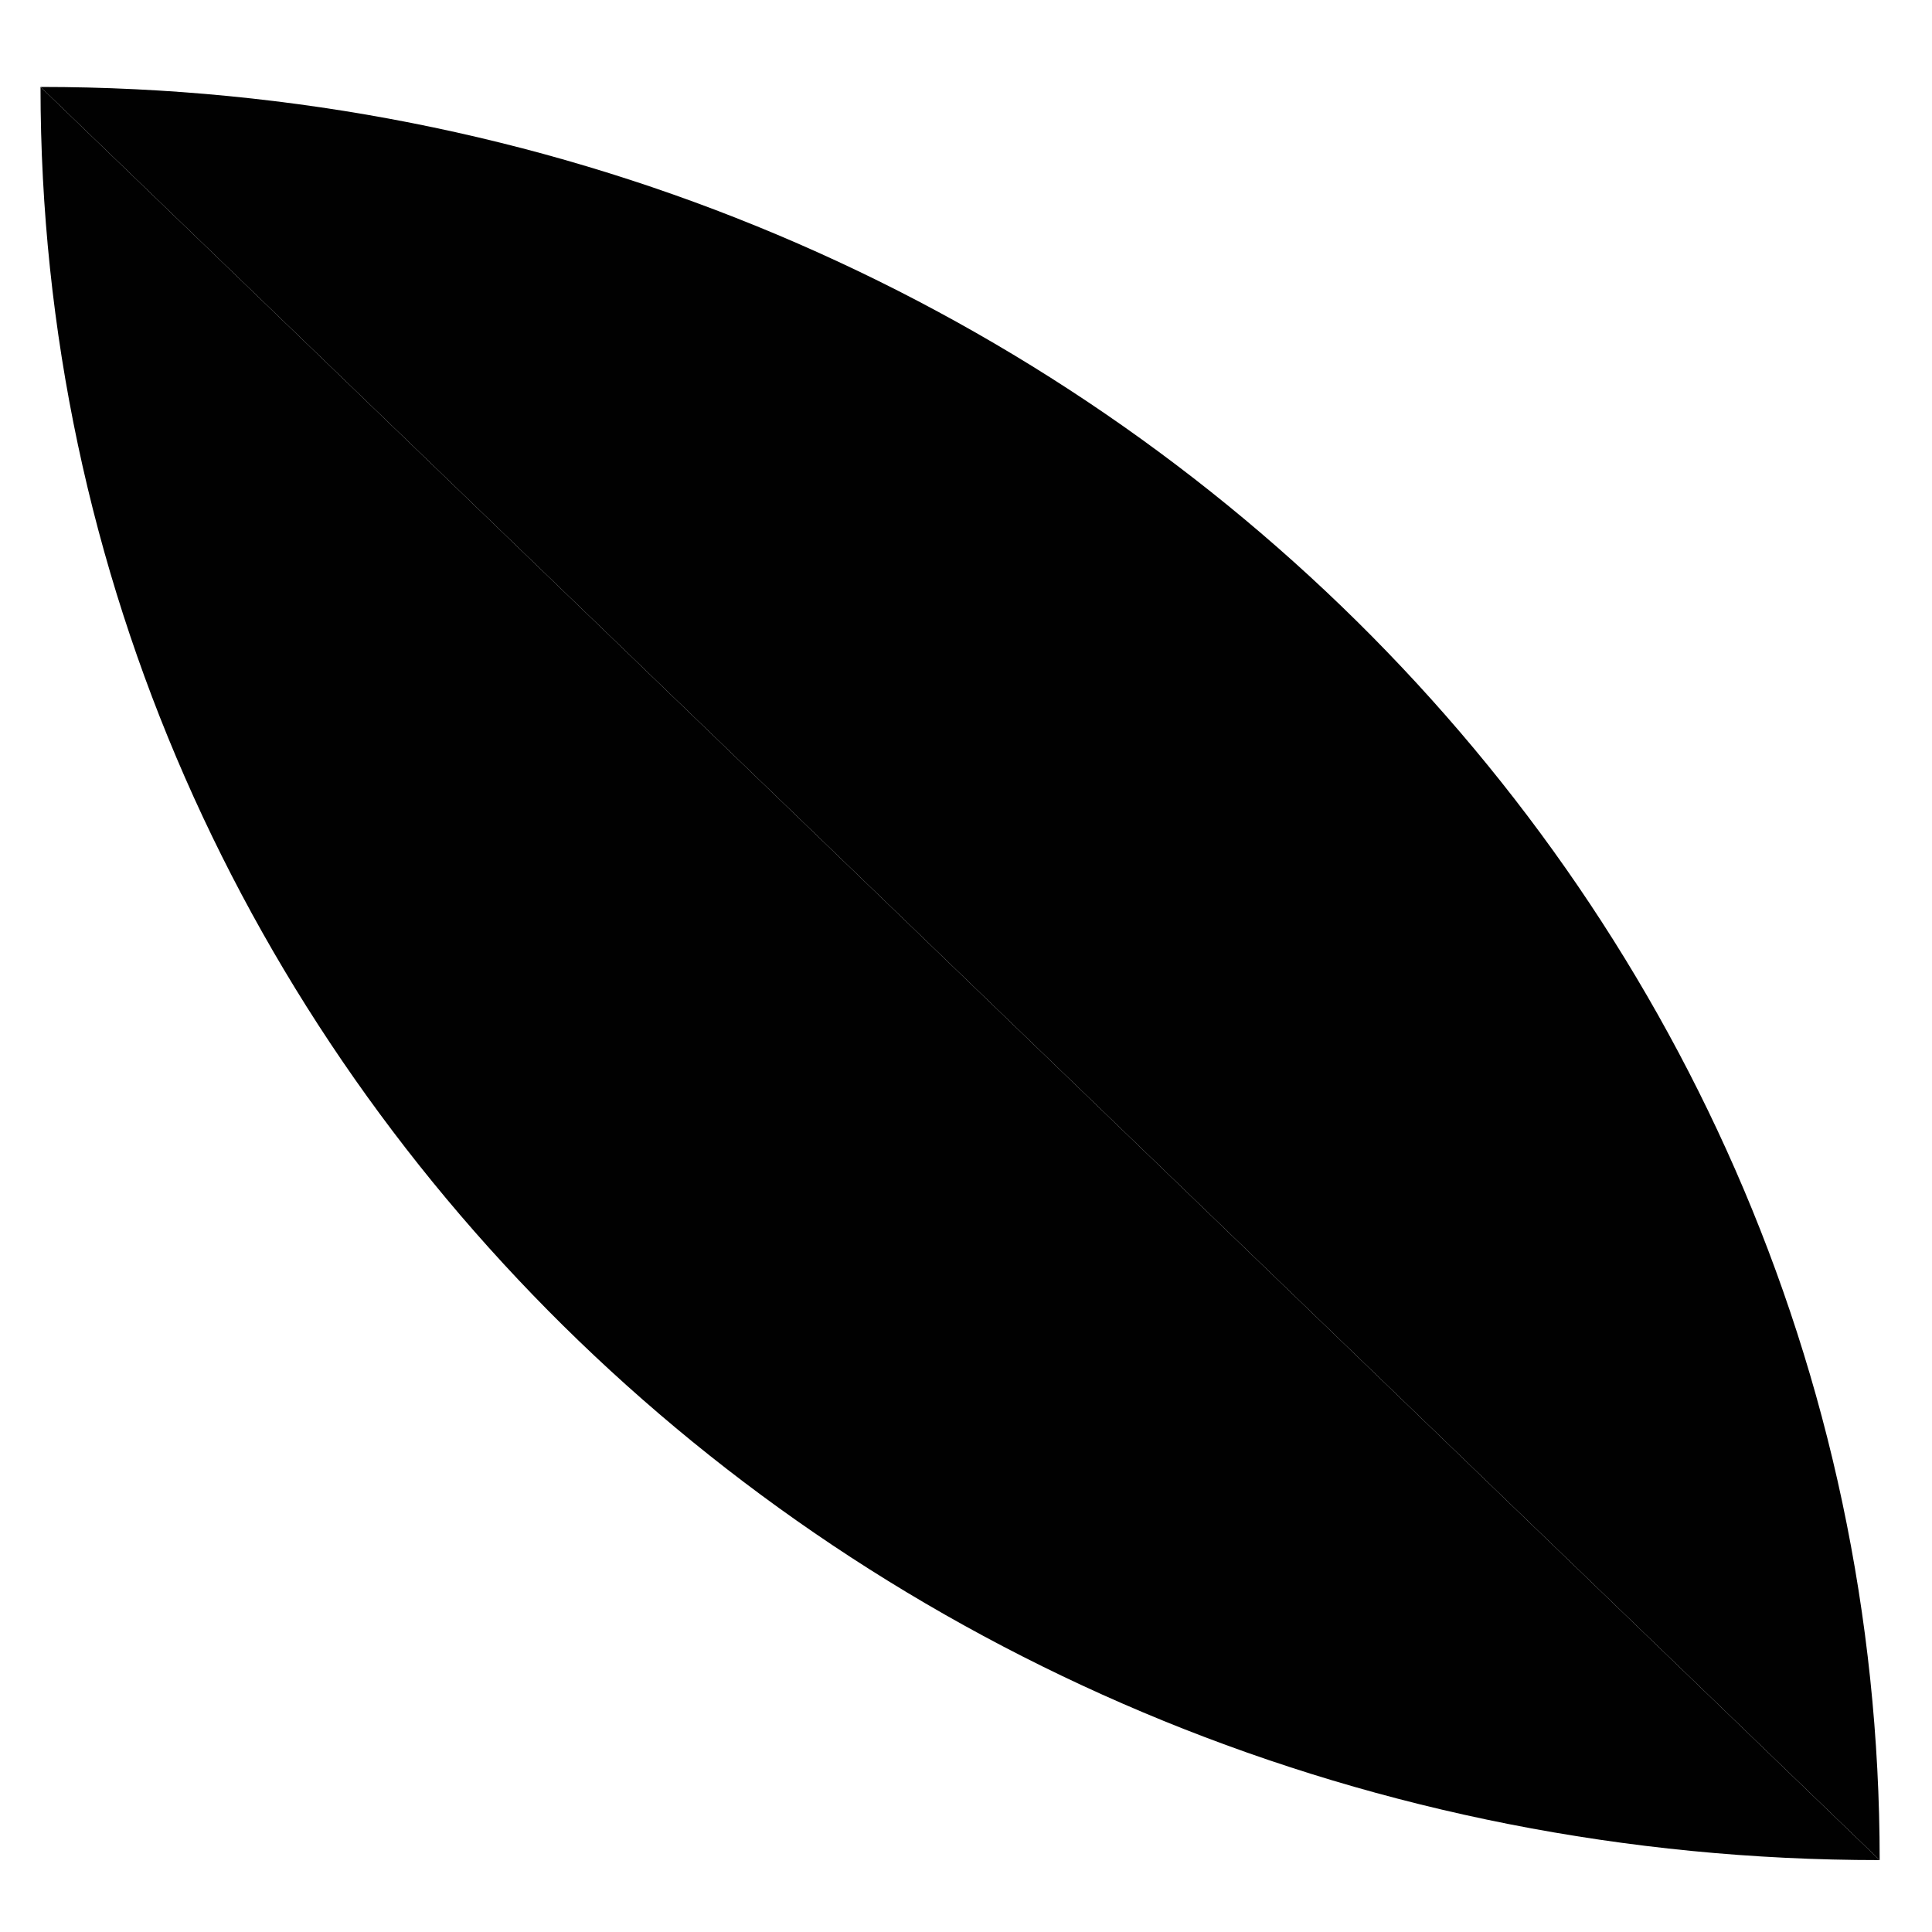
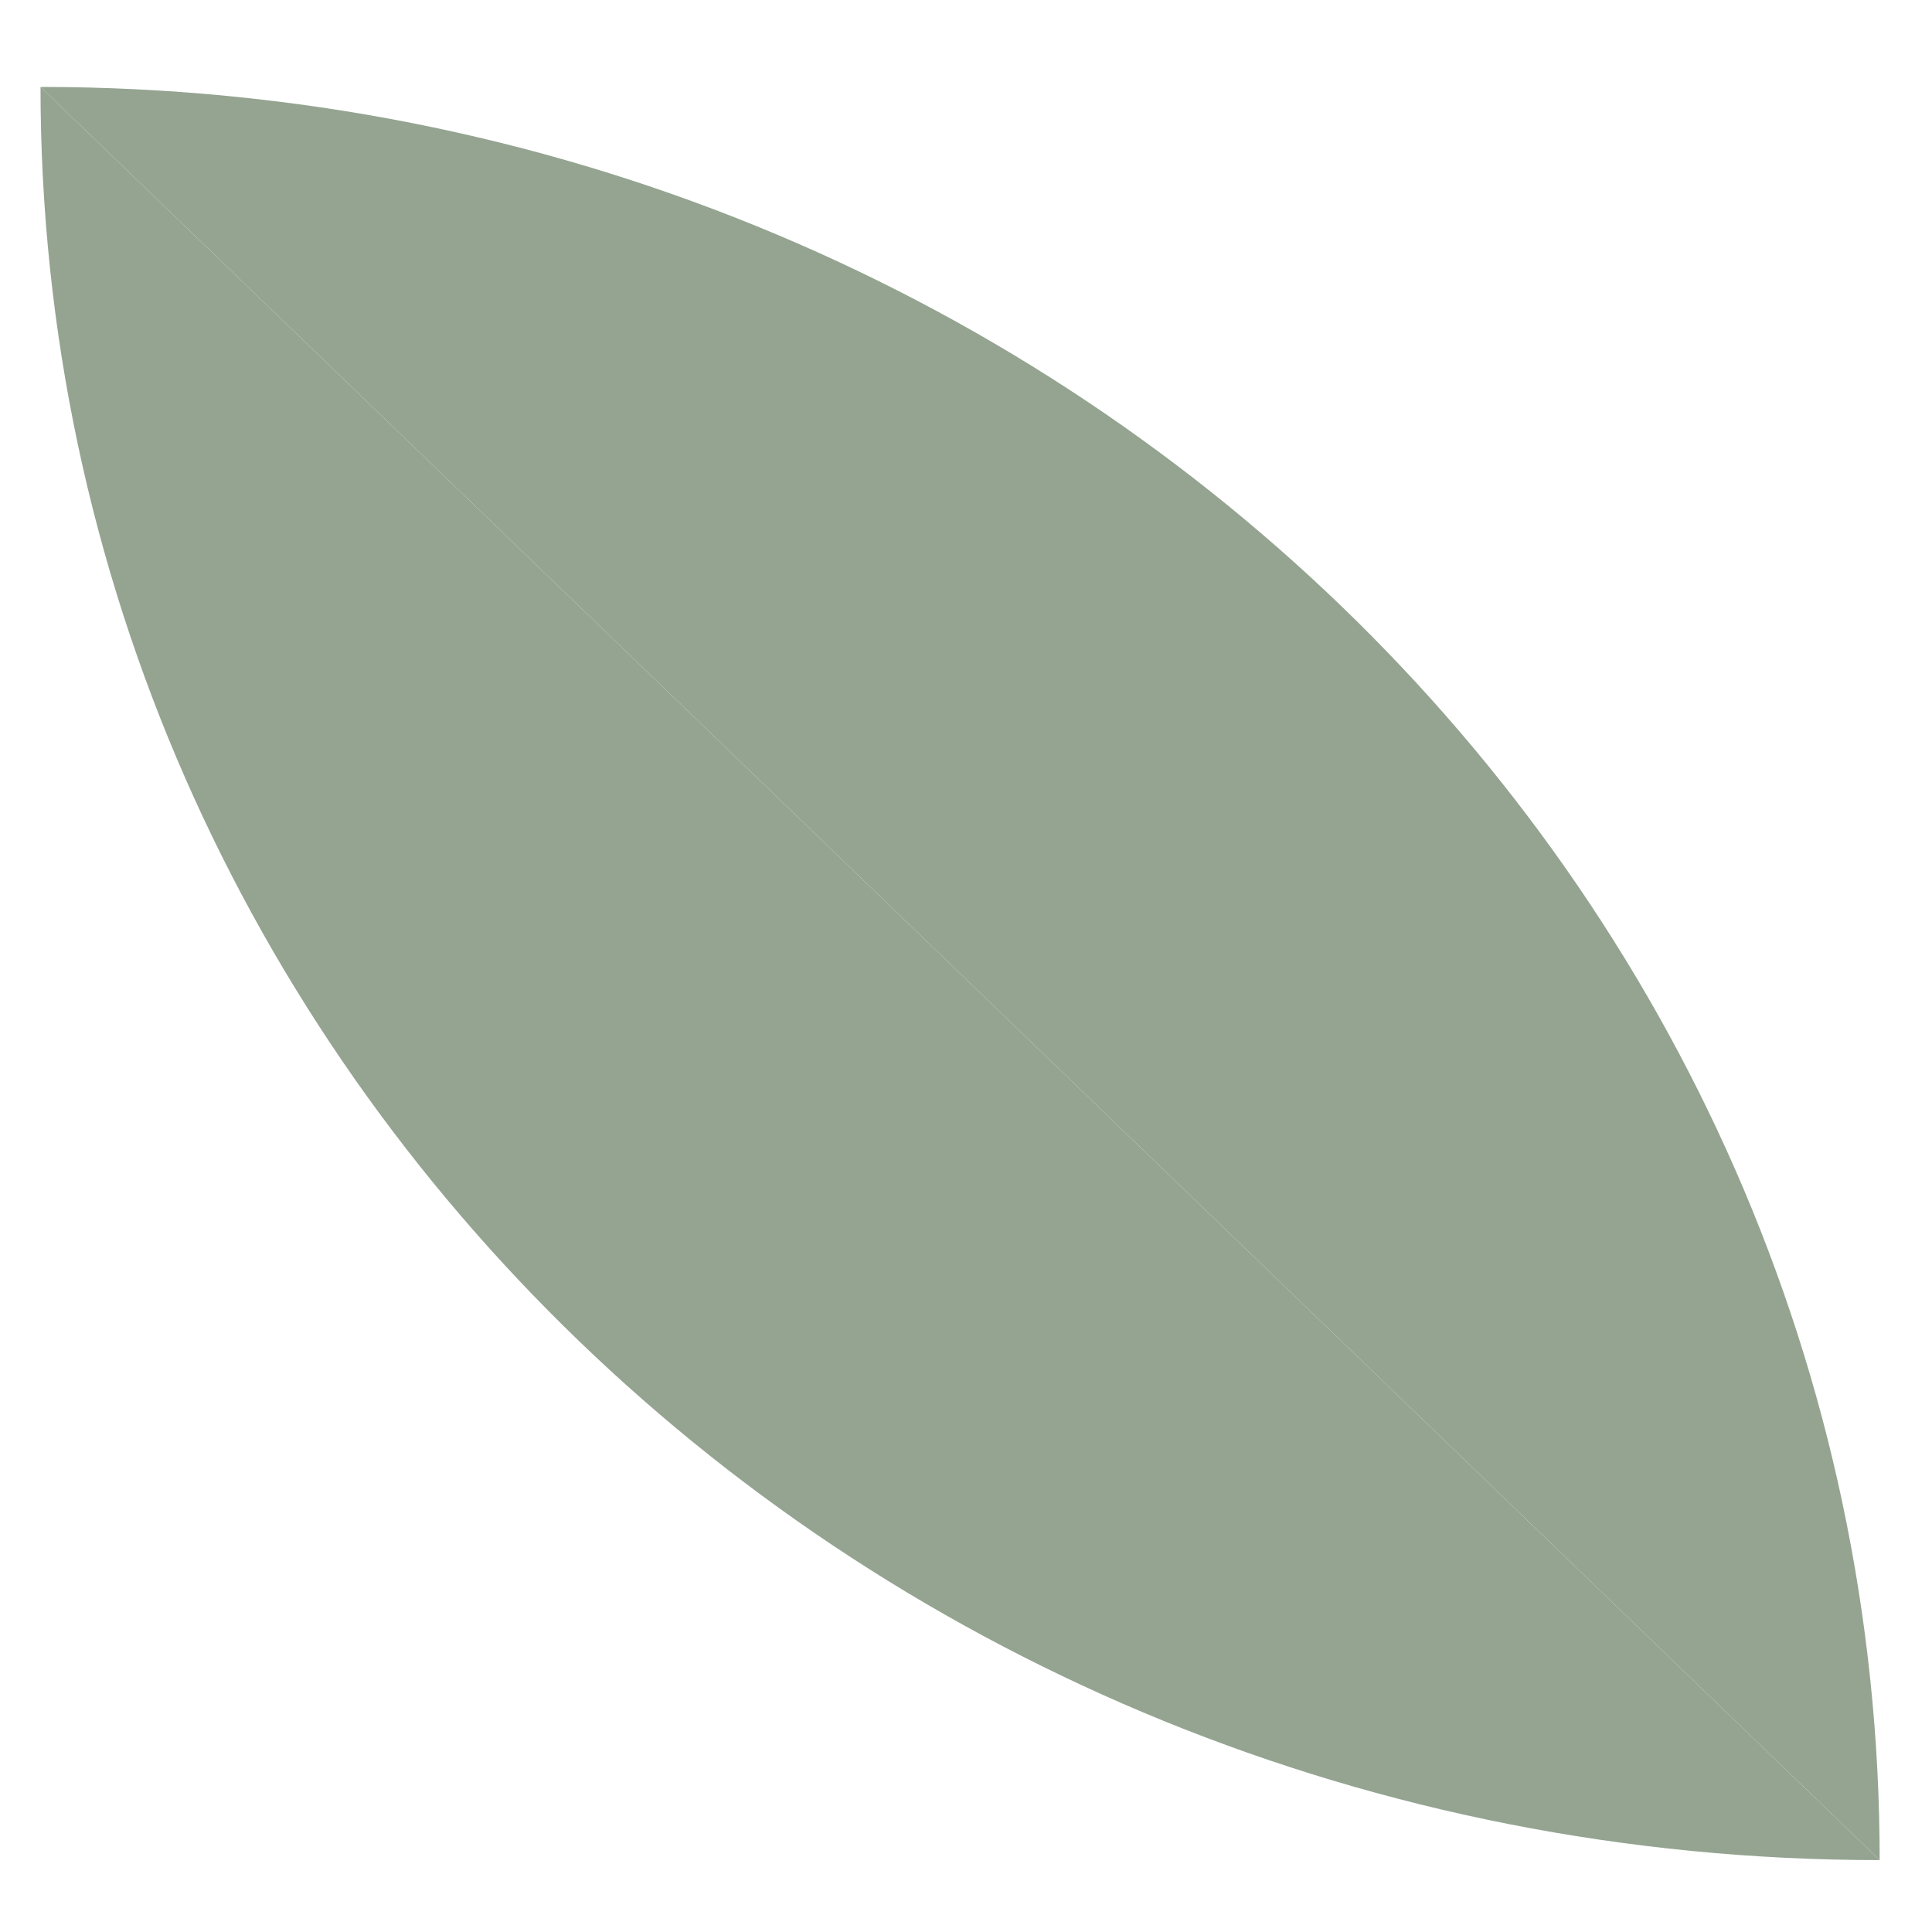
<svg xmlns="http://www.w3.org/2000/svg" version="1.1" id="Layer_1" x="0px" y="0px" viewBox="0 0 72 72" style="enable-background:new 0 0 72 72;" xml:space="preserve">
  <style type="text/css">
- 	.st0{fill:#010101;}
+ 	.st0{fill:#94a491;}
</style>
  <g>
    <line class="st0" x1="1.51" y1="3.24" x2="70.05" y2="69.32" />
    <path class="st0" d="M1.51,3.24c0,36.52,30.66,66.08,68.54,66.08" />
    <path class="st0" d="M70.05,69.32c0-36.52-30.66-66.08-68.54-66.08" />
  </g>
</svg>
